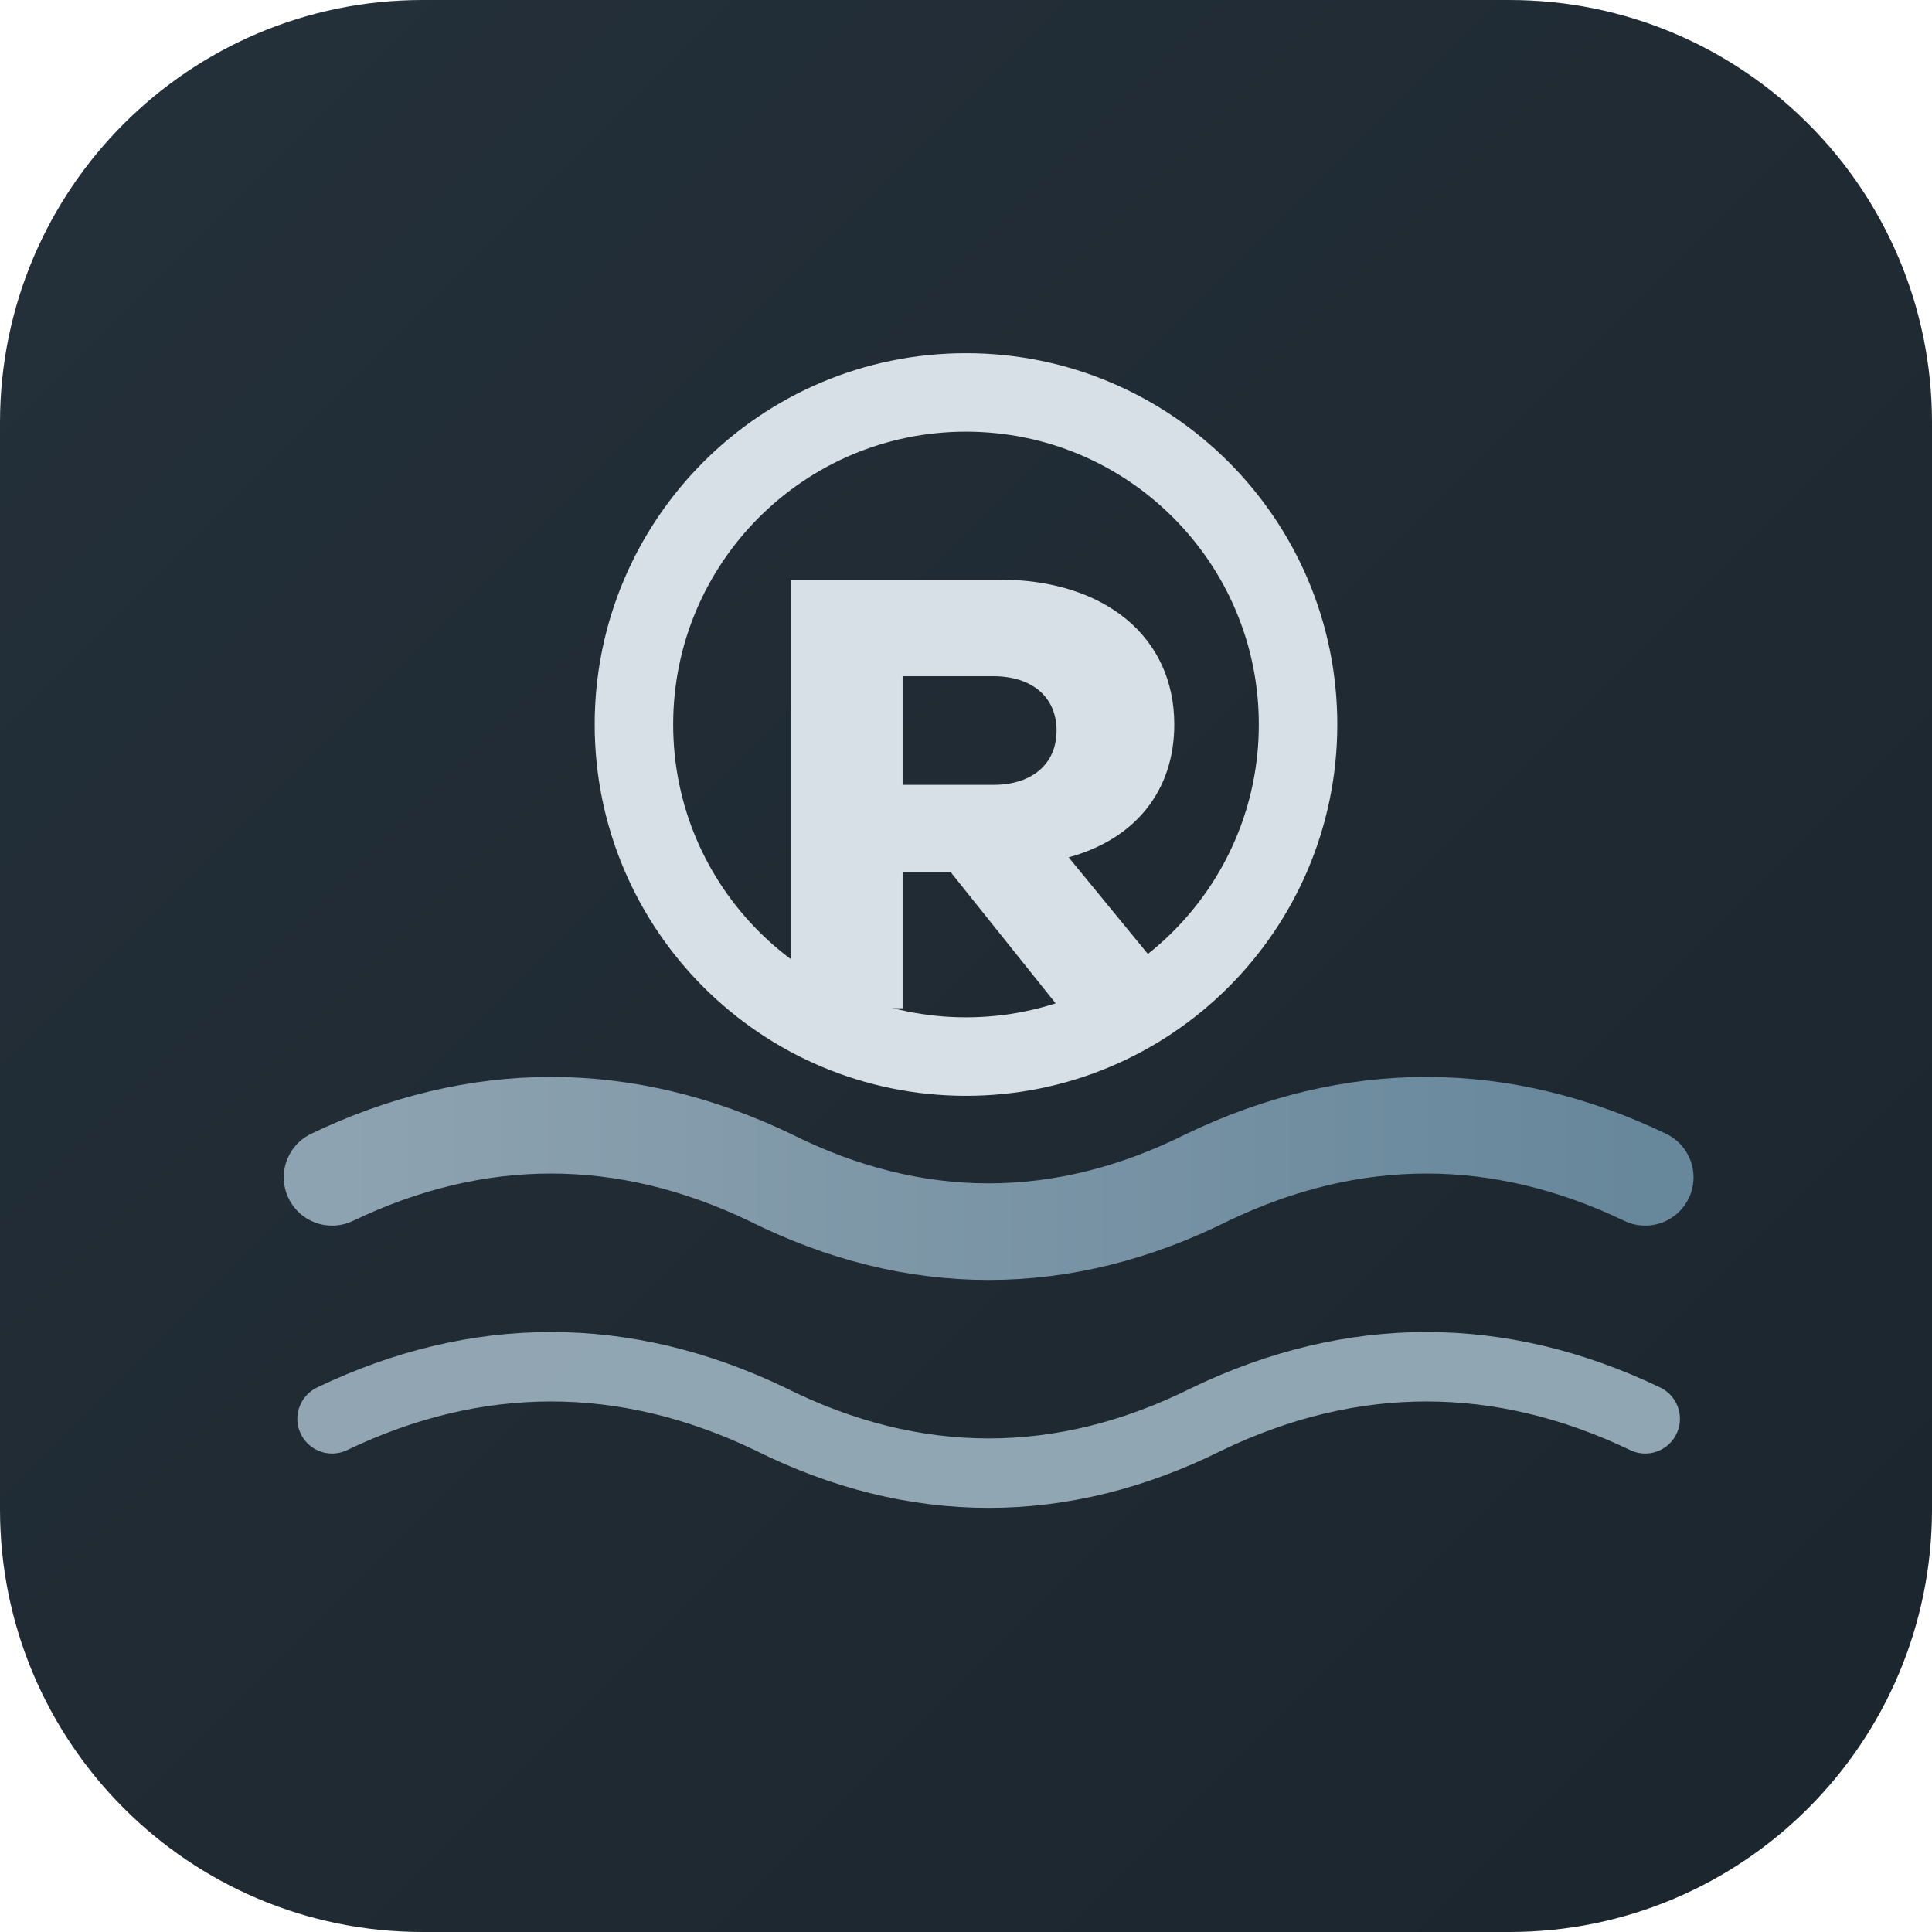
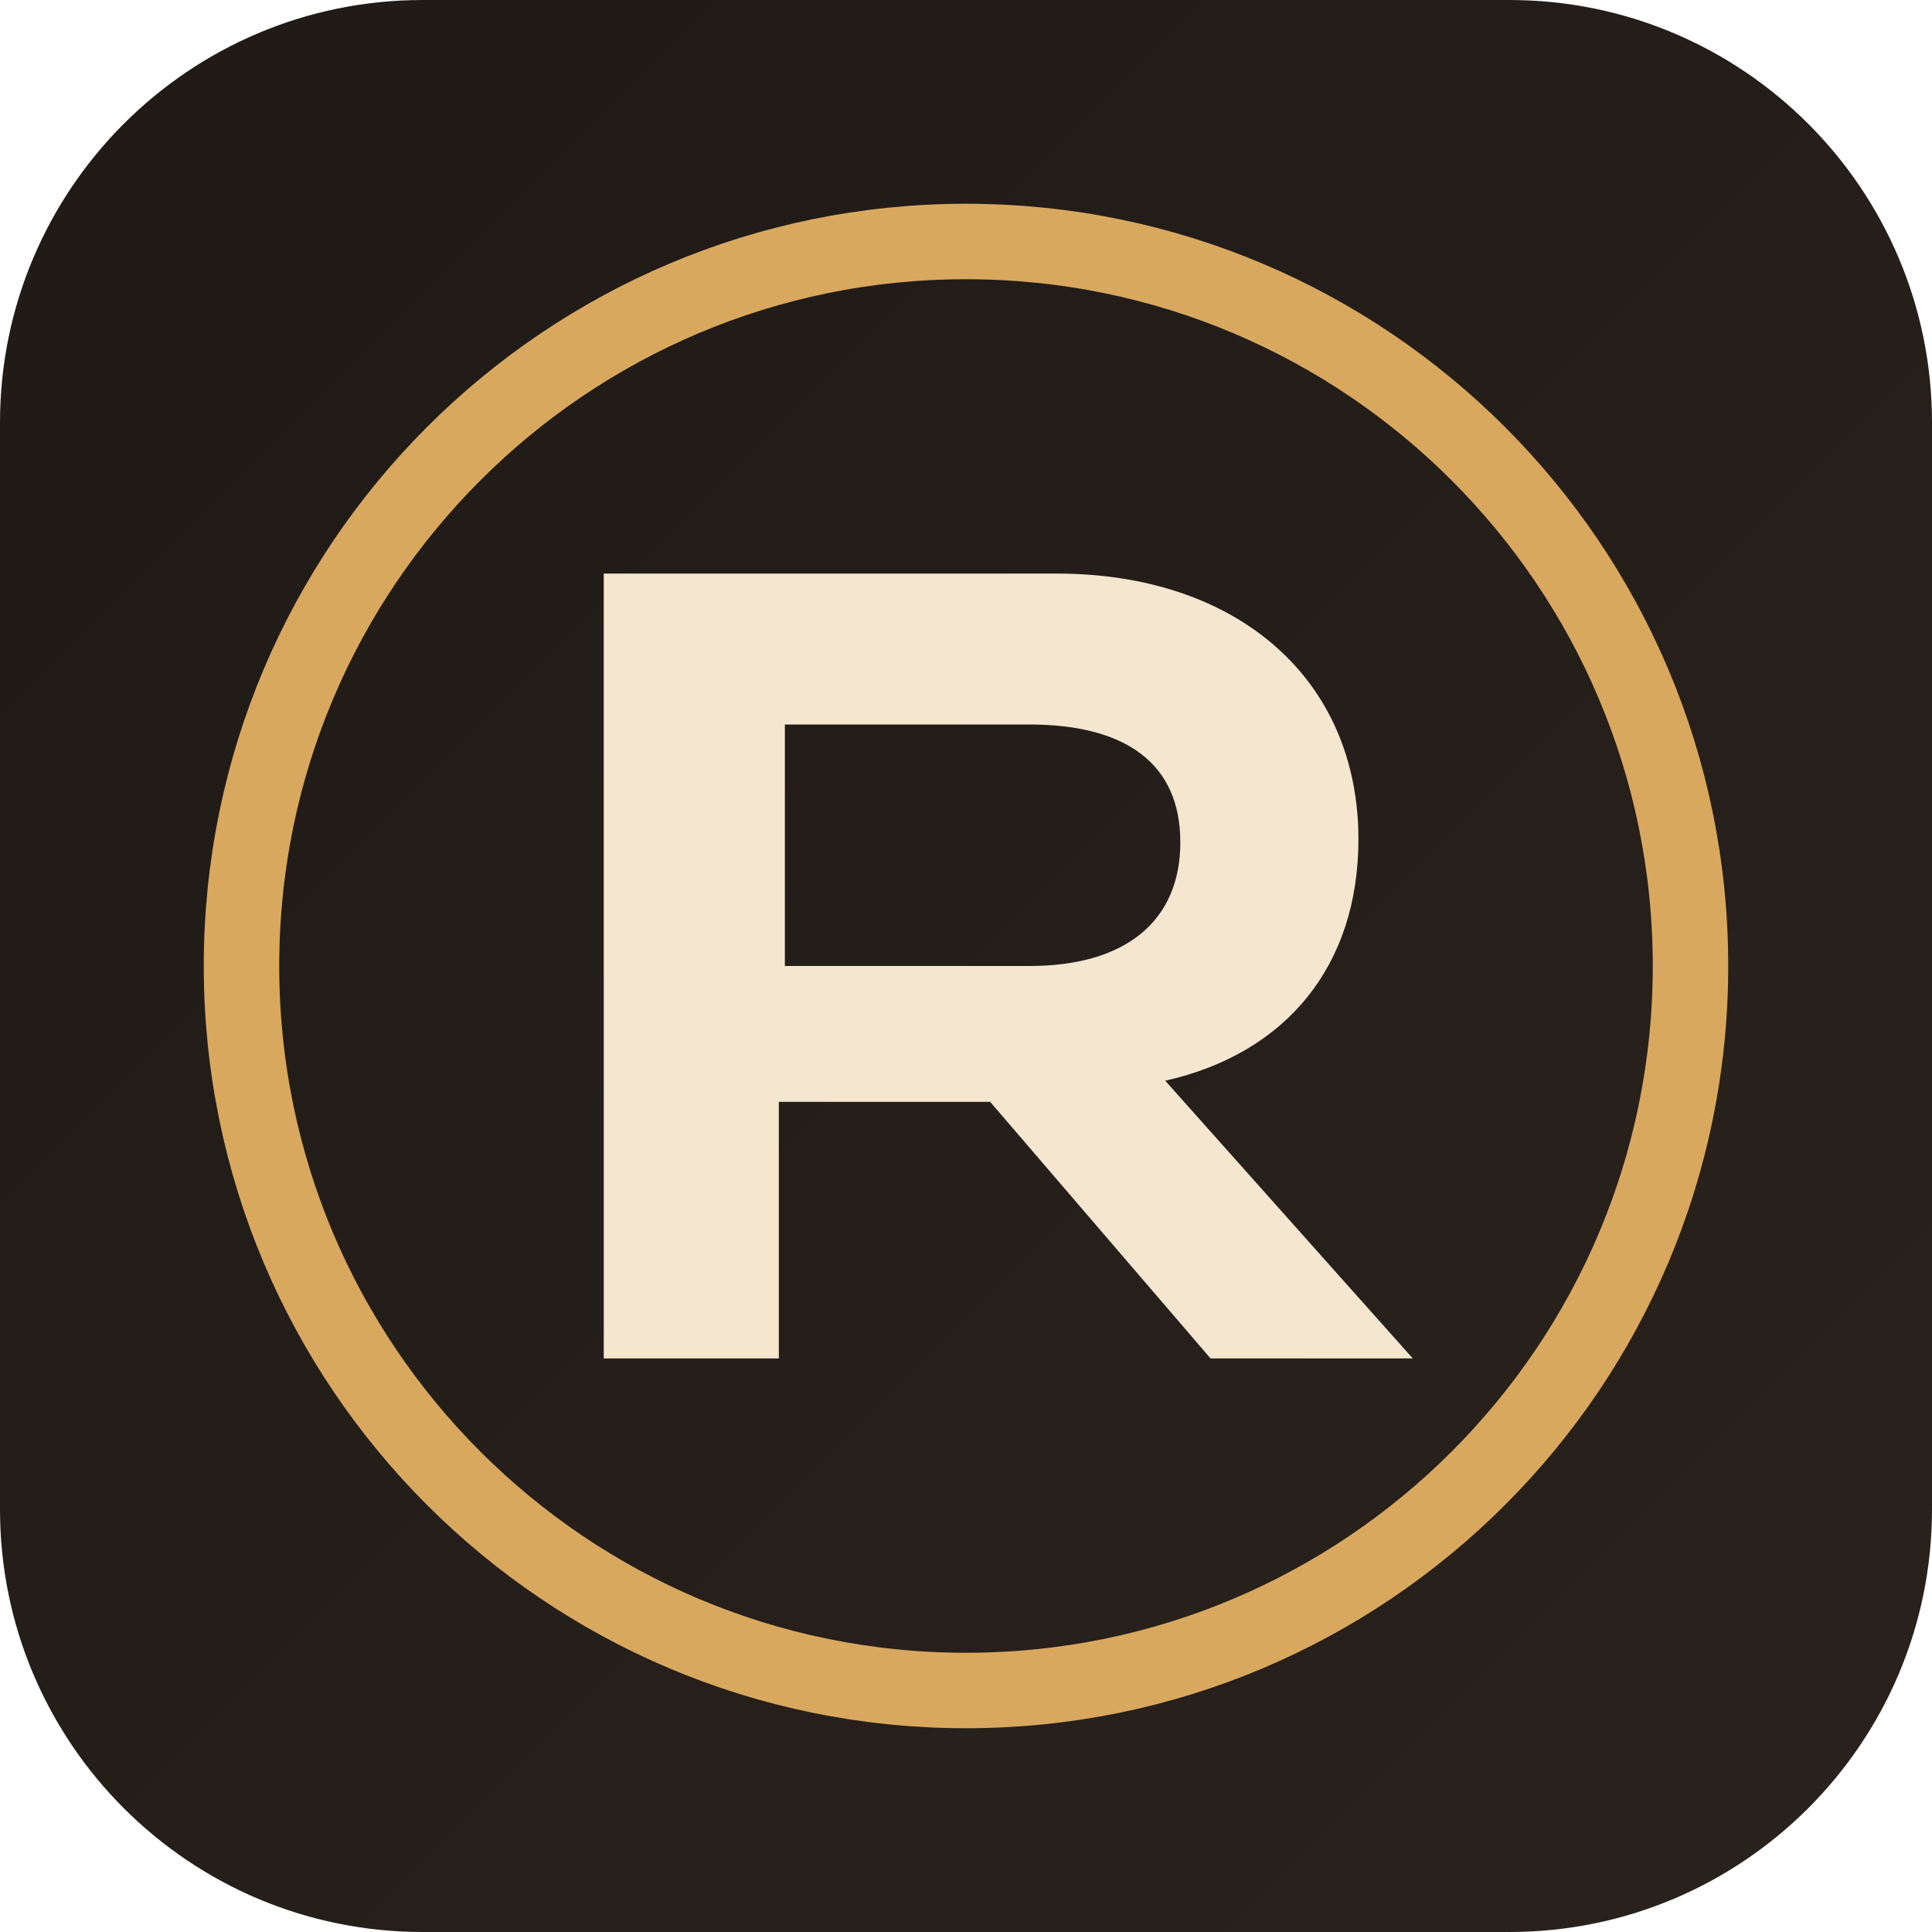
<svg xmlns="http://www.w3.org/2000/svg" viewBox="0 0 64 64">
  <defs>
-     <linearGradient id="stone" x1="0" y1="0" x2="1" y2="1">
-       <stop offset="0%" stop-color="#24303a" />
-       <stop offset="100%" stop-color="#1b252d" />
-     </linearGradient>
-     <linearGradient id="wave" x1="0" y1="0" x2="1" y2="0">
-       <stop offset="0%" stop-color="#8ea3b1" />
-       <stop offset="100%" stop-color="#67879b" />
+     <linearGradient id="bg" x1="0" y1="0" x2="1" y2="1">
+       <stop offset="0%" stop-color="#1f1a16" />
+       <stop offset="100%" stop-color="#2a221d" />
    </linearGradient>
  </defs>
-   <rect width="64" height="64" rx="14" fill="url(#stone)" />
-   <path d="M11 39c4.8-2.3 9.7-2.3 14.5 0 4.8 2.4 9.7 2.4 14.5 0 4.8-2.3 9.7-2.3 14.5 0" fill="none" stroke="url(#wave)" stroke-width="3.2" stroke-linecap="round" />
-   <path d="M11 47c4.8-2.3 9.7-2.3 14.5 0 4.8 2.4 9.7 2.4 14.5 0 4.8-2.3 9.7-2.3 14.5 0" fill="none" stroke="#96acb9" stroke-width="2.3" stroke-linecap="round" opacity="0.95" />
-   <circle cx="32" cy="24" r="11" fill="none" stroke="#d6e0e6" stroke-width="2.6" />
-   <path d="M26.2 19.2h6.9c3.5 0 5.8 1.9 5.8 4.8 0 2.2-1.3 3.8-3.5 4.4l4.1 5h-4.4l-3.6-4.5h-1.6v4.5h-3.7V19.2zm3.7 6.8h3c1.3 0 2.1-.7 2.1-1.8s-.8-1.8-2.1-1.8h-3V26z" fill="#d6e0e6" />
+   <rect width="64" height="64" rx="14" fill="url(#bg)" />
+   <circle cx="32" cy="32" r="24" fill="none" stroke="#d9a85f" stroke-width="2.5" />
+   <path d="M20 45V19h15c6 0 10 3.5 10 8.8 0 4.2-2.4 7.1-6.4 8l8.2 9.2h-6.7l-7.3-8.5h-7V45H20zm6-13h8.1c3.2 0 5-1.5 5-4.1S37.3 24 34.1 24H26v8z" fill="#f4e6cf" />
</svg>
